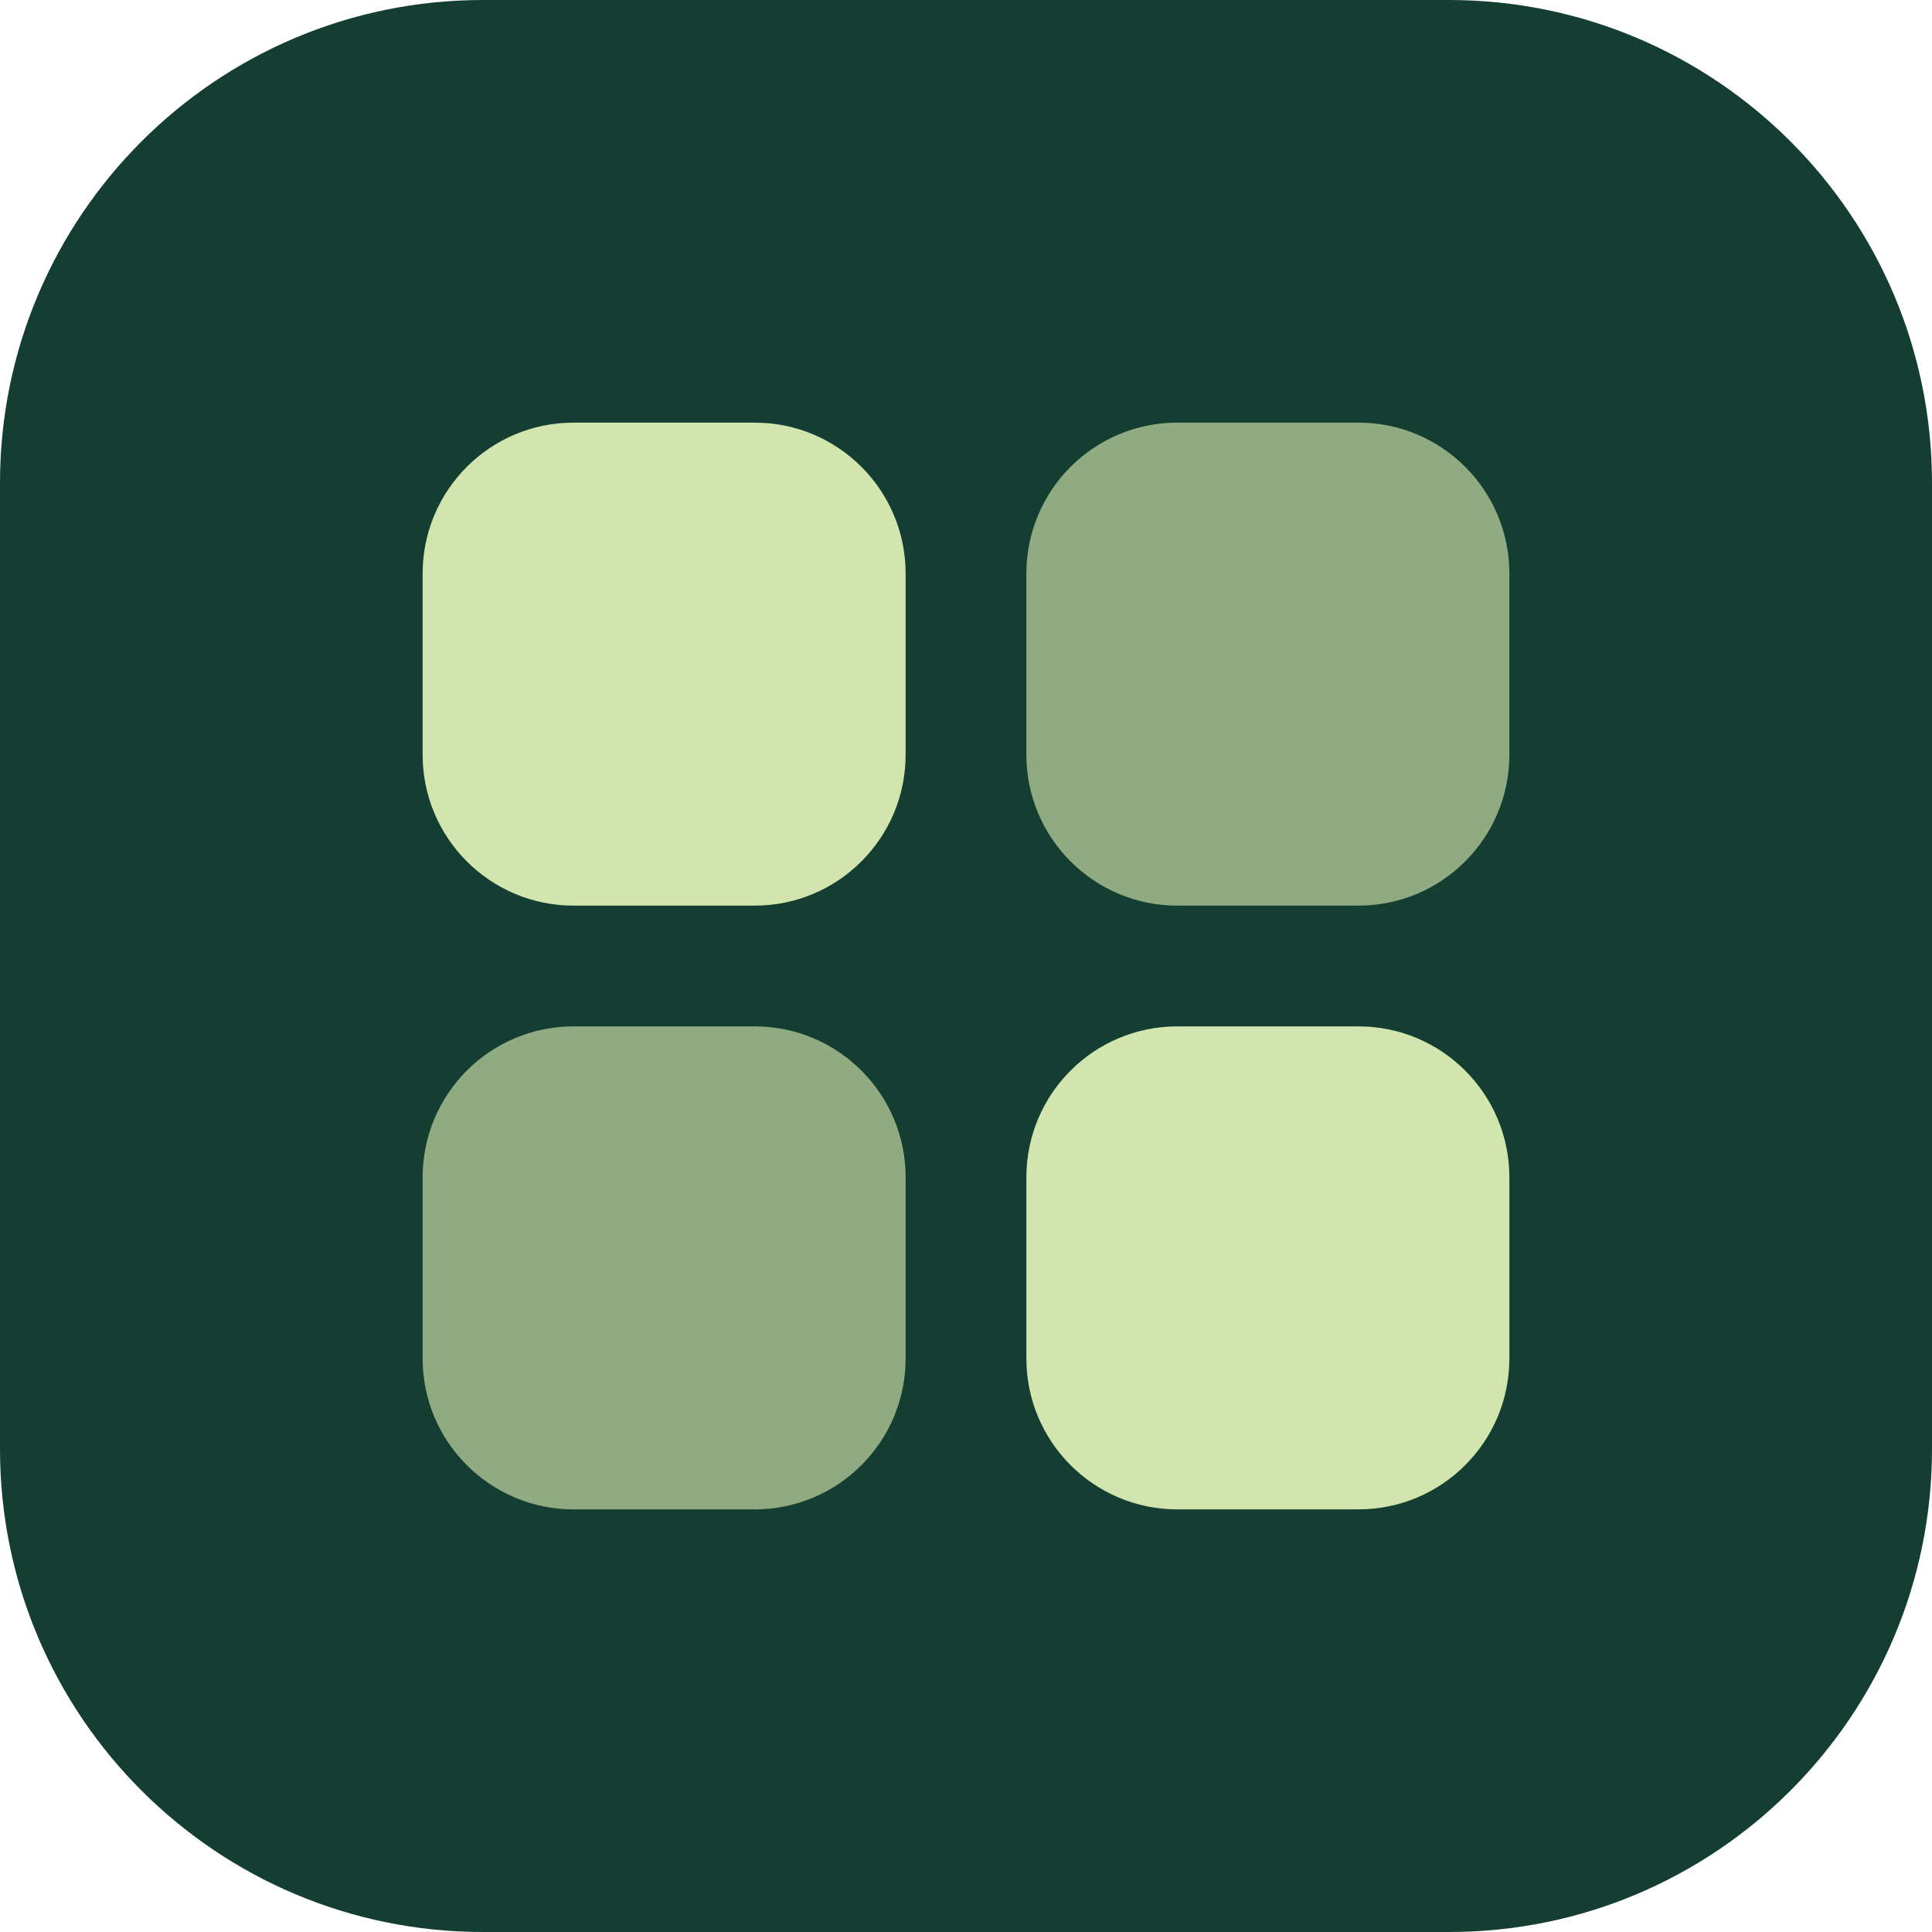
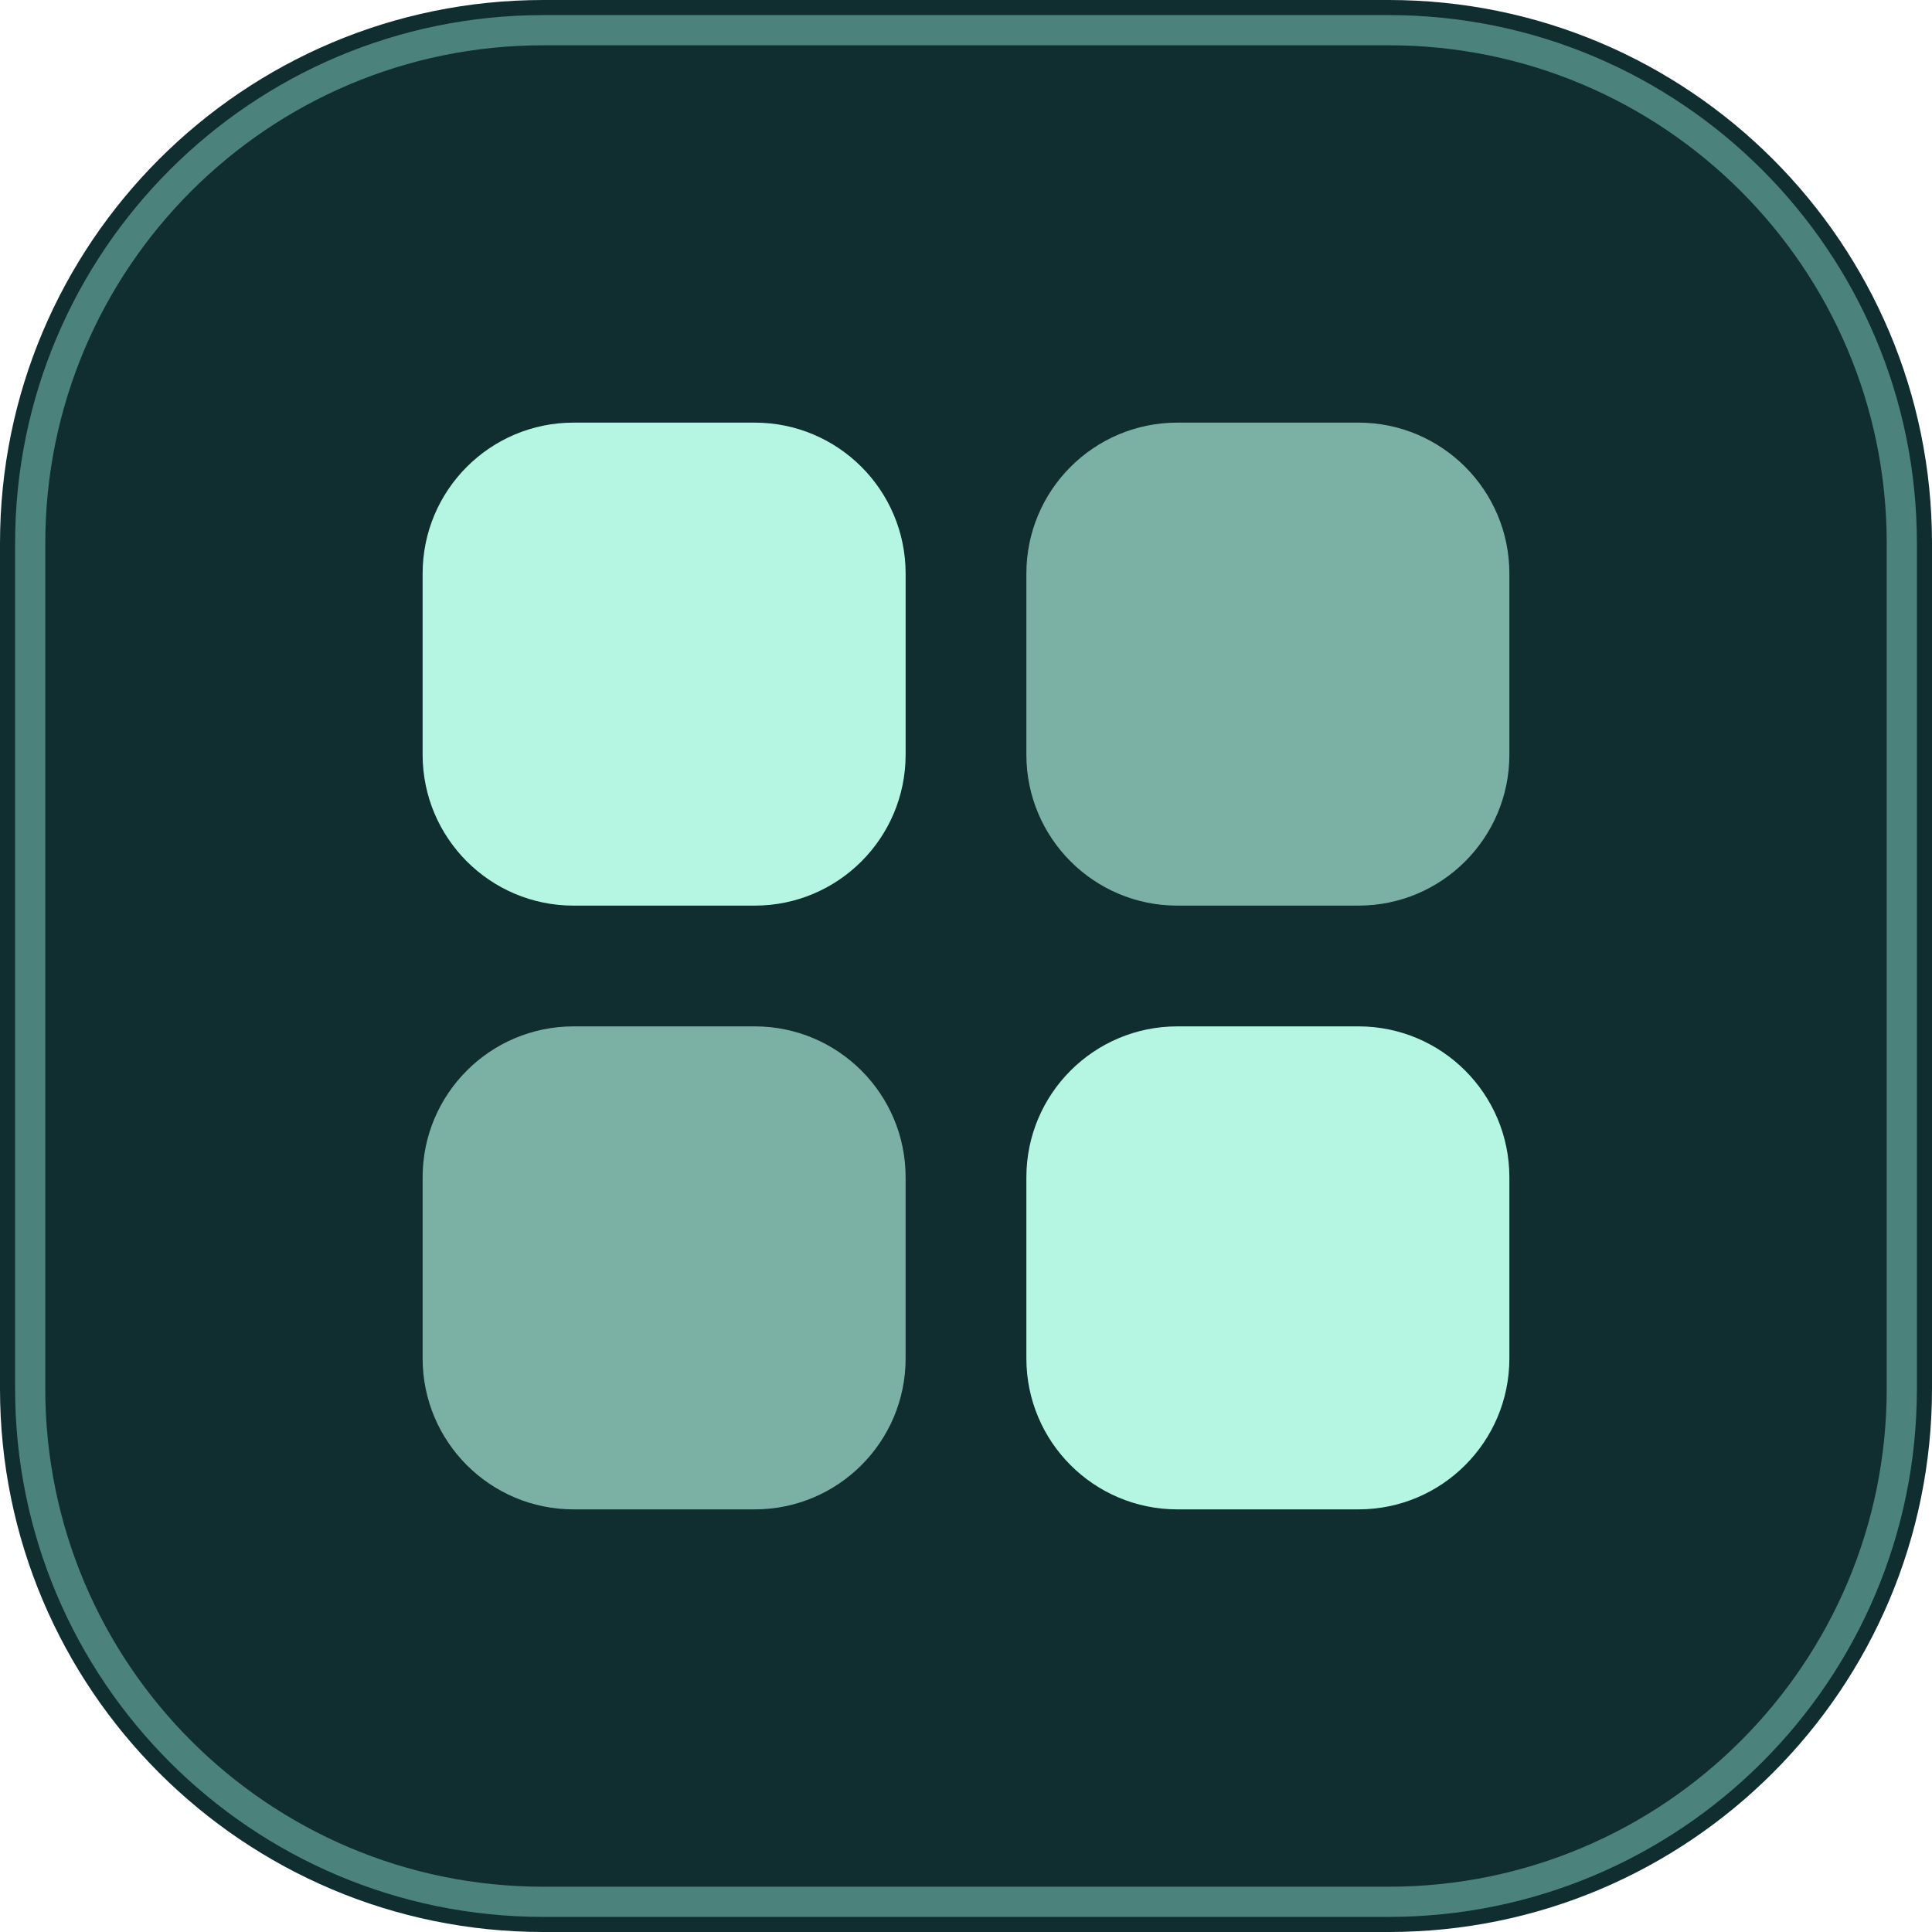
<svg xmlns="http://www.w3.org/2000/svg" viewBox="0 0 64 64">
-   <rect width="64" height="64" rx="16" fill="#153e32" />
-   <g fill="#d2e5ae">
+   <rect width="64" height="64" rx="18" fill="#102d30" />
+   <rect x="1" y="1" width="62" height="62" rx="17" fill="none" stroke="#4c827c" />
+   <g fill="#b4f6e2">
    <rect x="14" y="14" width="16" height="16" rx="5" />
    <rect x="34" y="14" width="16" height="16" rx="5" opacity=".65" />
    <rect x="14" y="34" width="16" height="16" rx="5" opacity=".65" />
    <rect x="34" y="34" width="16" height="16" rx="5" />
  </g>
</svg>
